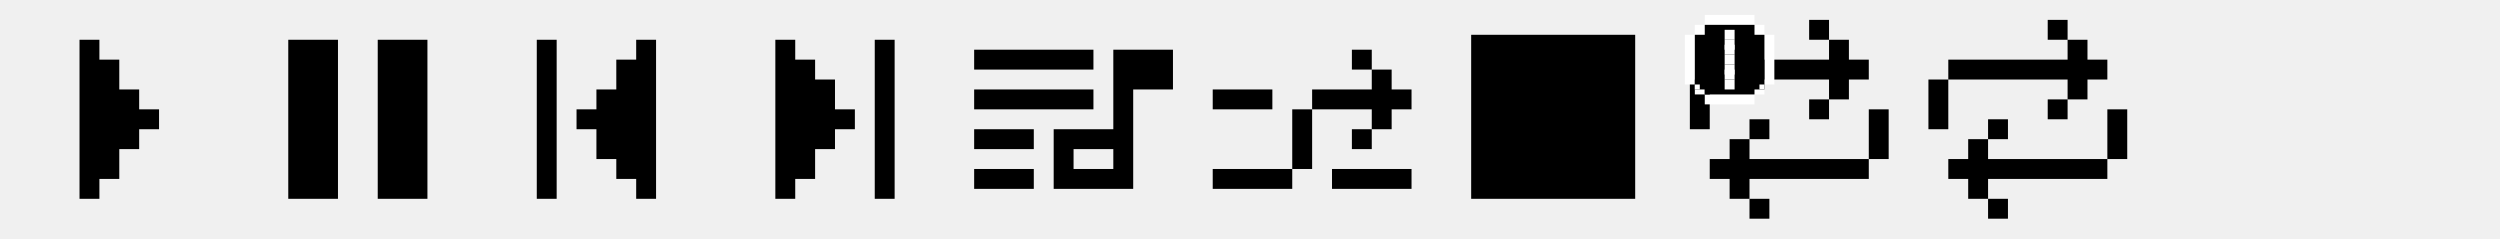
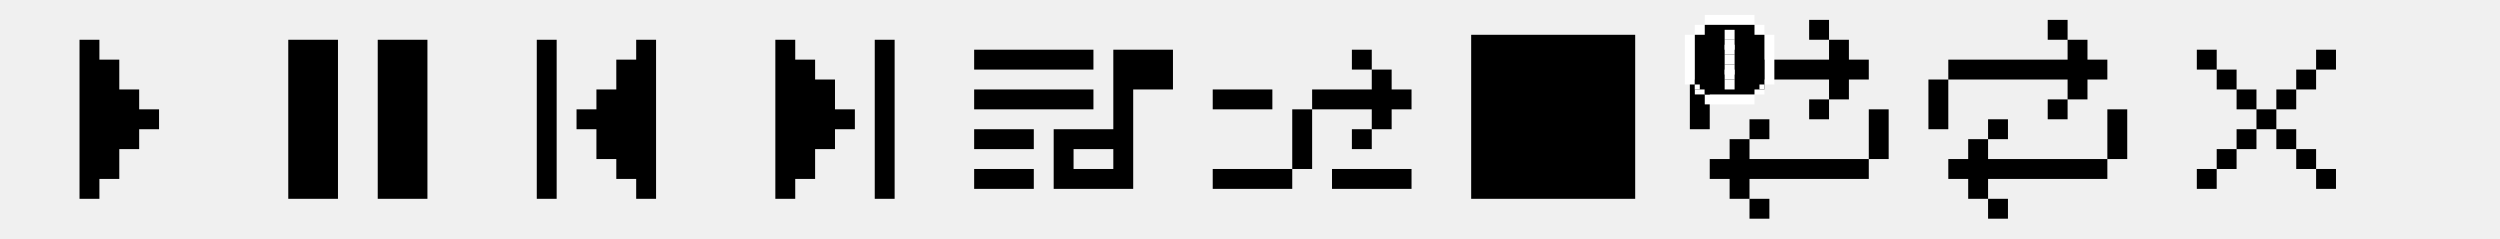
<svg xmlns="http://www.w3.org/2000/svg" width="503" height="48" viewBox="0 0 503 48" fill="none">
  <g clip-path="url(#clip0_706_3527)">
    <path fill-rule="evenodd" clip-rule="evenodd" d="M20 40H16V8H20V12H24L24 18H28V22H32V26H28V30H24L24 36H20V40Z" fill="black" />
    <path fill-rule="evenodd" clip-rule="evenodd" d="M68 8H58V40H68V8ZM86 8H76V40H86V8Z" fill="black" />
    <path fill-rule="evenodd" clip-rule="evenodd" d="M108 8H112V40H108V8ZM132 8H128V12H124V18H120L120 22H116V26H120L120 32H124V36H128V40H132V8Z" fill="black" />
    <path fill-rule="evenodd" clip-rule="evenodd" d="M180 40H176V8H180V40ZM156 40H160V36H164V30H168L168 26H172V22H168L168 16H164V12H160V8H156V40Z" fill="black" />
    <path fill-rule="evenodd" clip-rule="evenodd" d="M276 10H272V14H276V18H264V22L260 22V34H244V38H260V34H264L264 22H276V26H272V30H276V26H280V22H284V18H280V14H276V10ZM244 18H256V22H244V18ZM284 34H268V38H284V34Z" fill="black" />
    <path fill-rule="evenodd" clip-rule="evenodd" d="M212 26H224V18V10H228H236V18H228V26V30V34V38H212V34V30V26ZM216 30V34H224V30H216ZM196 34H208V38H196V34ZM208 26H196V30H208V26ZM196 18H220V22H196V18ZM220 10H196V14H220V10Z" fill="black" />
    <rect x="296" y="7" width="33" height="33" fill="black" />
    <path fill-rule="evenodd" clip-rule="evenodd" d="M368 4H364V8H368V12H344V16H340V26H344V16H368V20L364 20V24H368V20H372V16H376V12H372V8H368V4ZM348 40H352V44H356V40H352V36H376V32H380V22H376V32H352V28L356 28V24H352V28H348V32H344V36H348V40Z" fill="black" />
    <path fill-rule="evenodd" clip-rule="evenodd" d="M353 3H343V5H341V7H339V17H341V19H343V21H353V19H355V17H357V7H355V5H353V3ZM353 5V7H355V17H353V19H343V17H341V7H343V5H353Z" fill="white" />
    <rect x="341" y="7" width="14" height="11" fill="black" />
    <rect x="343" y="5" width="10" height="10" fill="black" />
    <rect x="343" y="8" width="10" height="11" fill="black" />
    <rect x="347" y="6" width="2" height="2" fill="white" />
    <rect x="347" y="8" width="2" height="2" fill="white" />
    <rect x="347" y="9" width="2" height="2" fill="white" />
    <rect x="347" y="11" width="2" height="2" fill="white" />
    <rect x="347" y="13" width="2" height="2" fill="white" />
    <rect x="347" y="14" width="2" height="2" fill="white" />
    <rect x="347" y="16" width="2" height="2" fill="white" />
    <rect width="1" height="1" transform="matrix(1 0 0 -1 341 18)" fill="white" />
    <rect width="1" height="1" transform="matrix(1 0 0 -1 354 18)" fill="white" />
    <path fill-rule="evenodd" clip-rule="evenodd" d="M416 4H412V8H416V12H392V16H388V26H392V16H416V20L412 20V24H416V20H420V16H424V12H420V8H416V4ZM396 40H400V44H404V40H400V36H424V32H428V22H424V32H400V28L404 28V24H400V28H396V32H392V36H396V40Z" fill="black" />
+     <path fill-rule="evenodd" clip-rule="evenodd" d="M442 10H446V14H442V10ZM450 18H446V14H450V18ZM454 22H450V18H454V22ZM458 22H454V26H450V30H446V34H442V38H446V34H450V30H454V26H458V30H462V34H466V38H470V34H466V30H462V26H458V22ZM462 18V22H458V18H462ZM466 14V18H462V14H466ZM466 14V10H470V14H466Z" fill="black" />
  </g>
  <defs>
    <clipPath id="clip0_706_3527">
      <rect width="503" height="48" fill="white" />
    </clipPath>
  </defs>
</svg>
